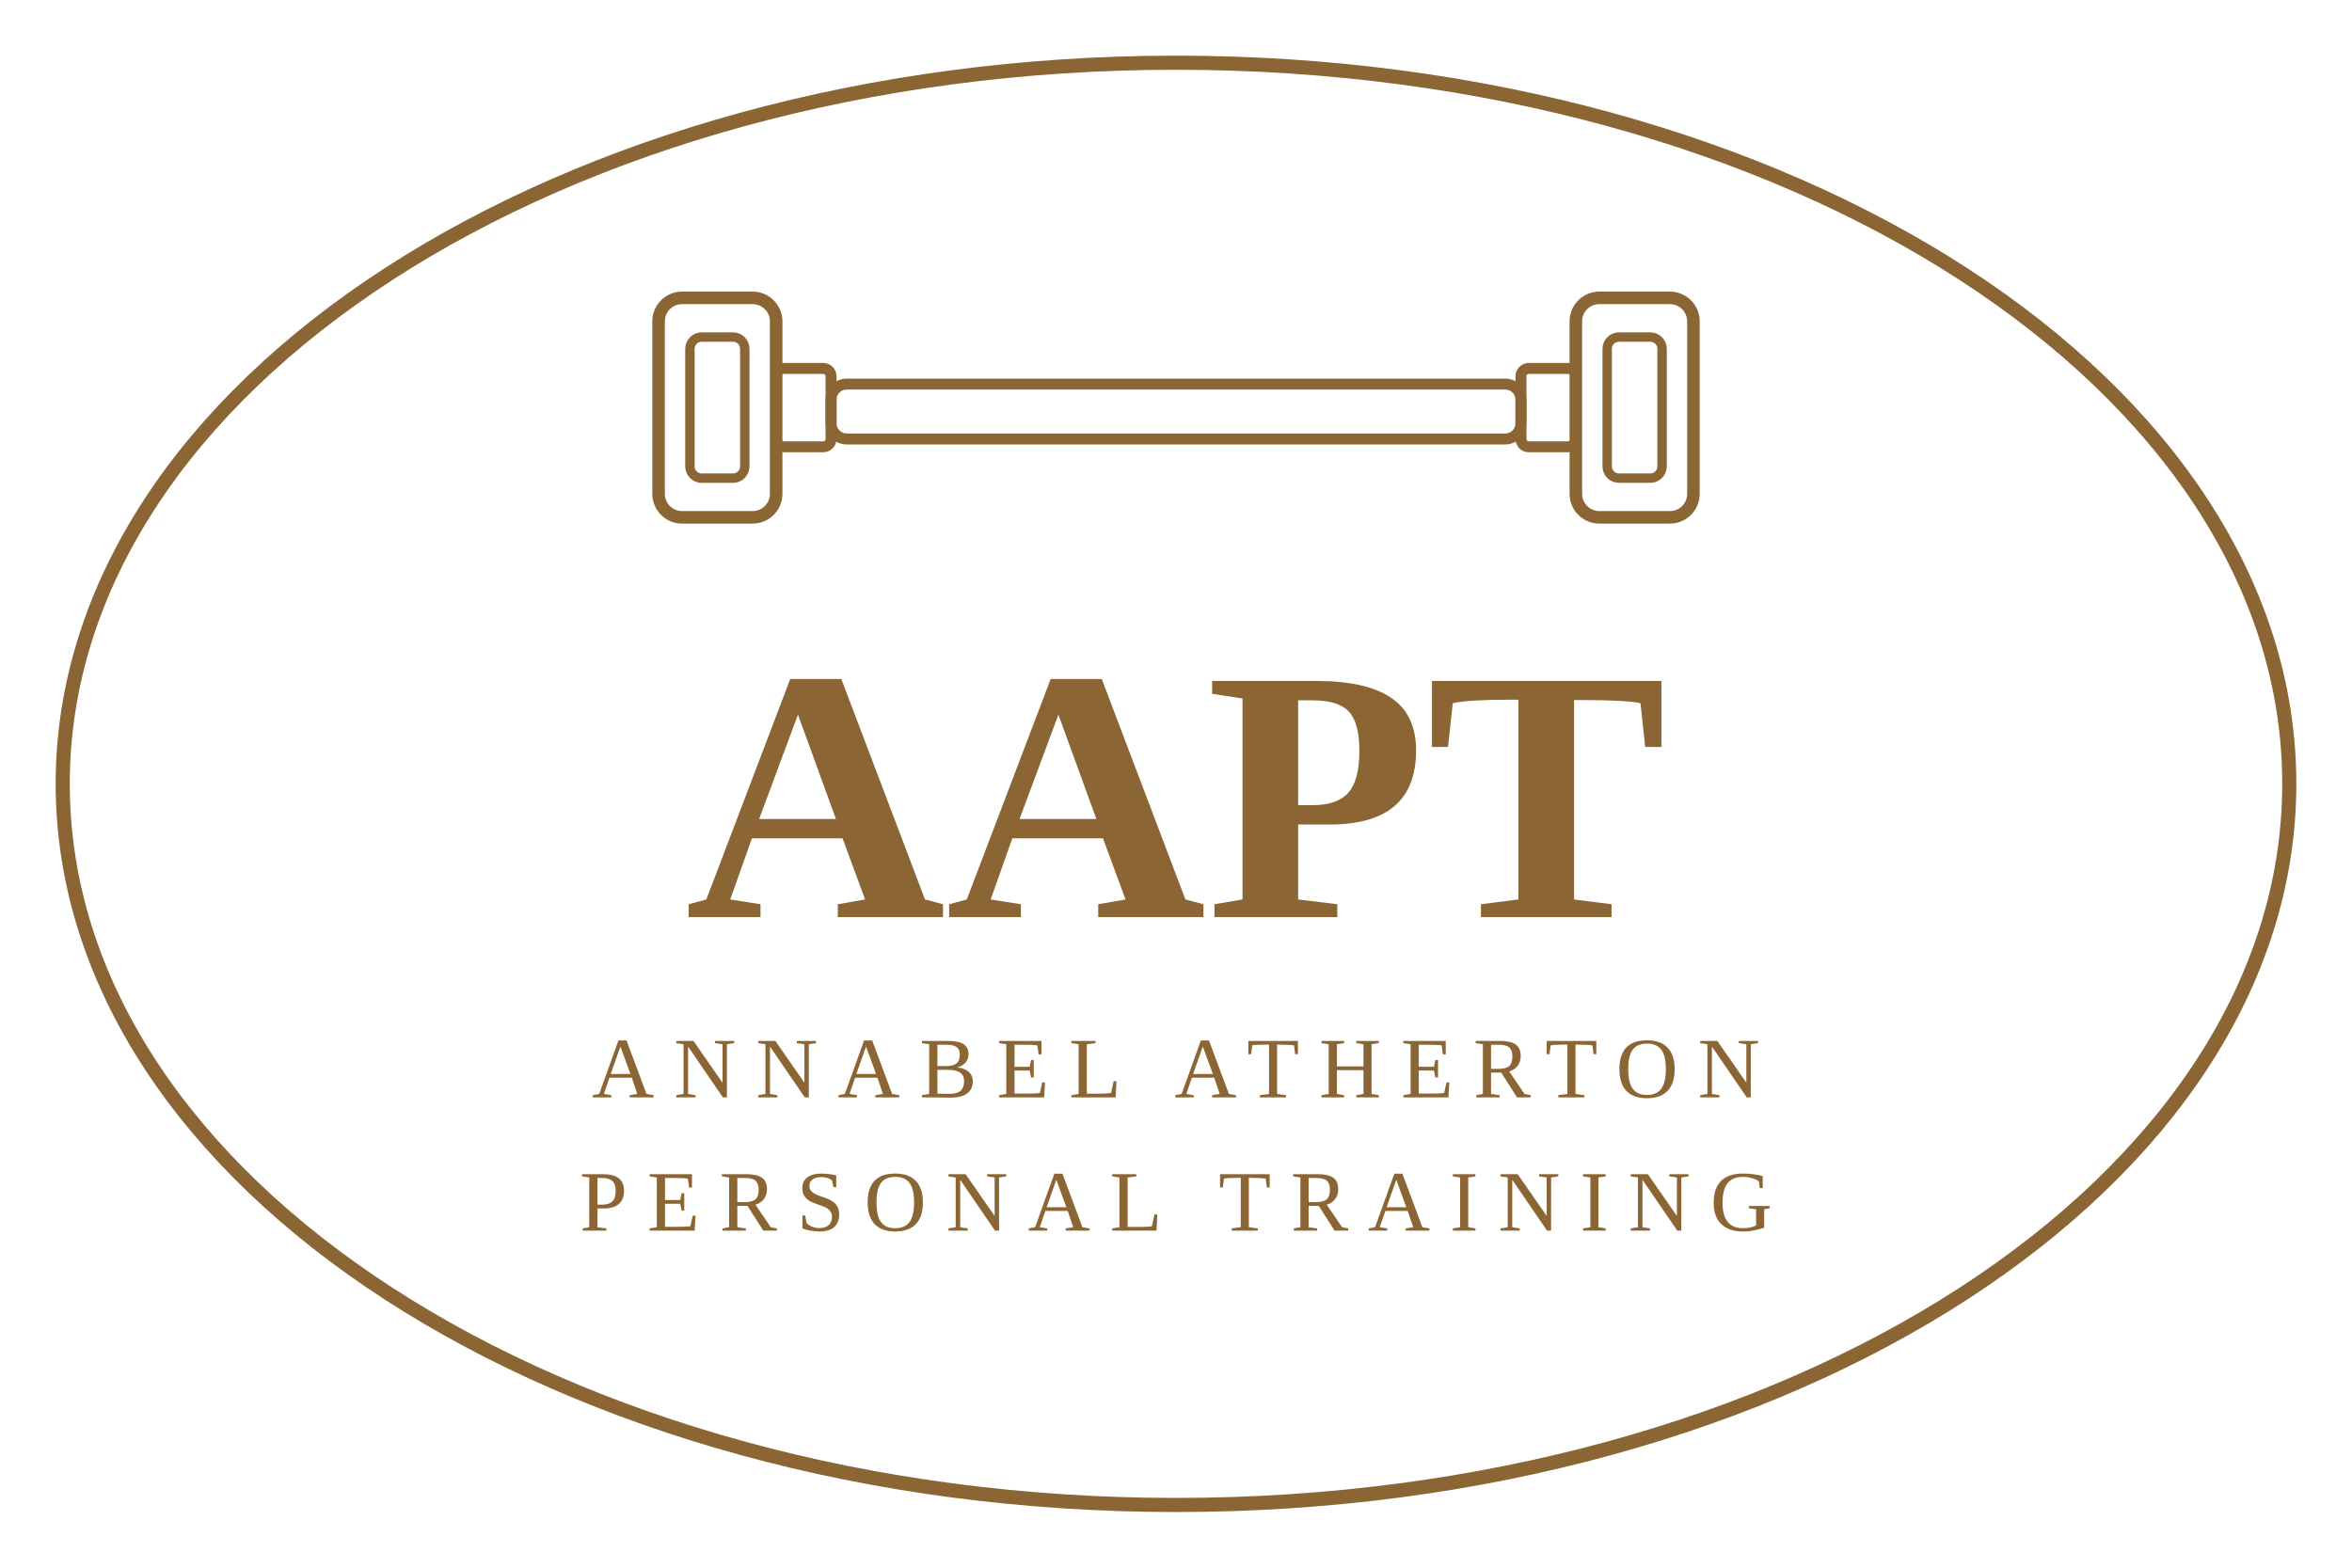
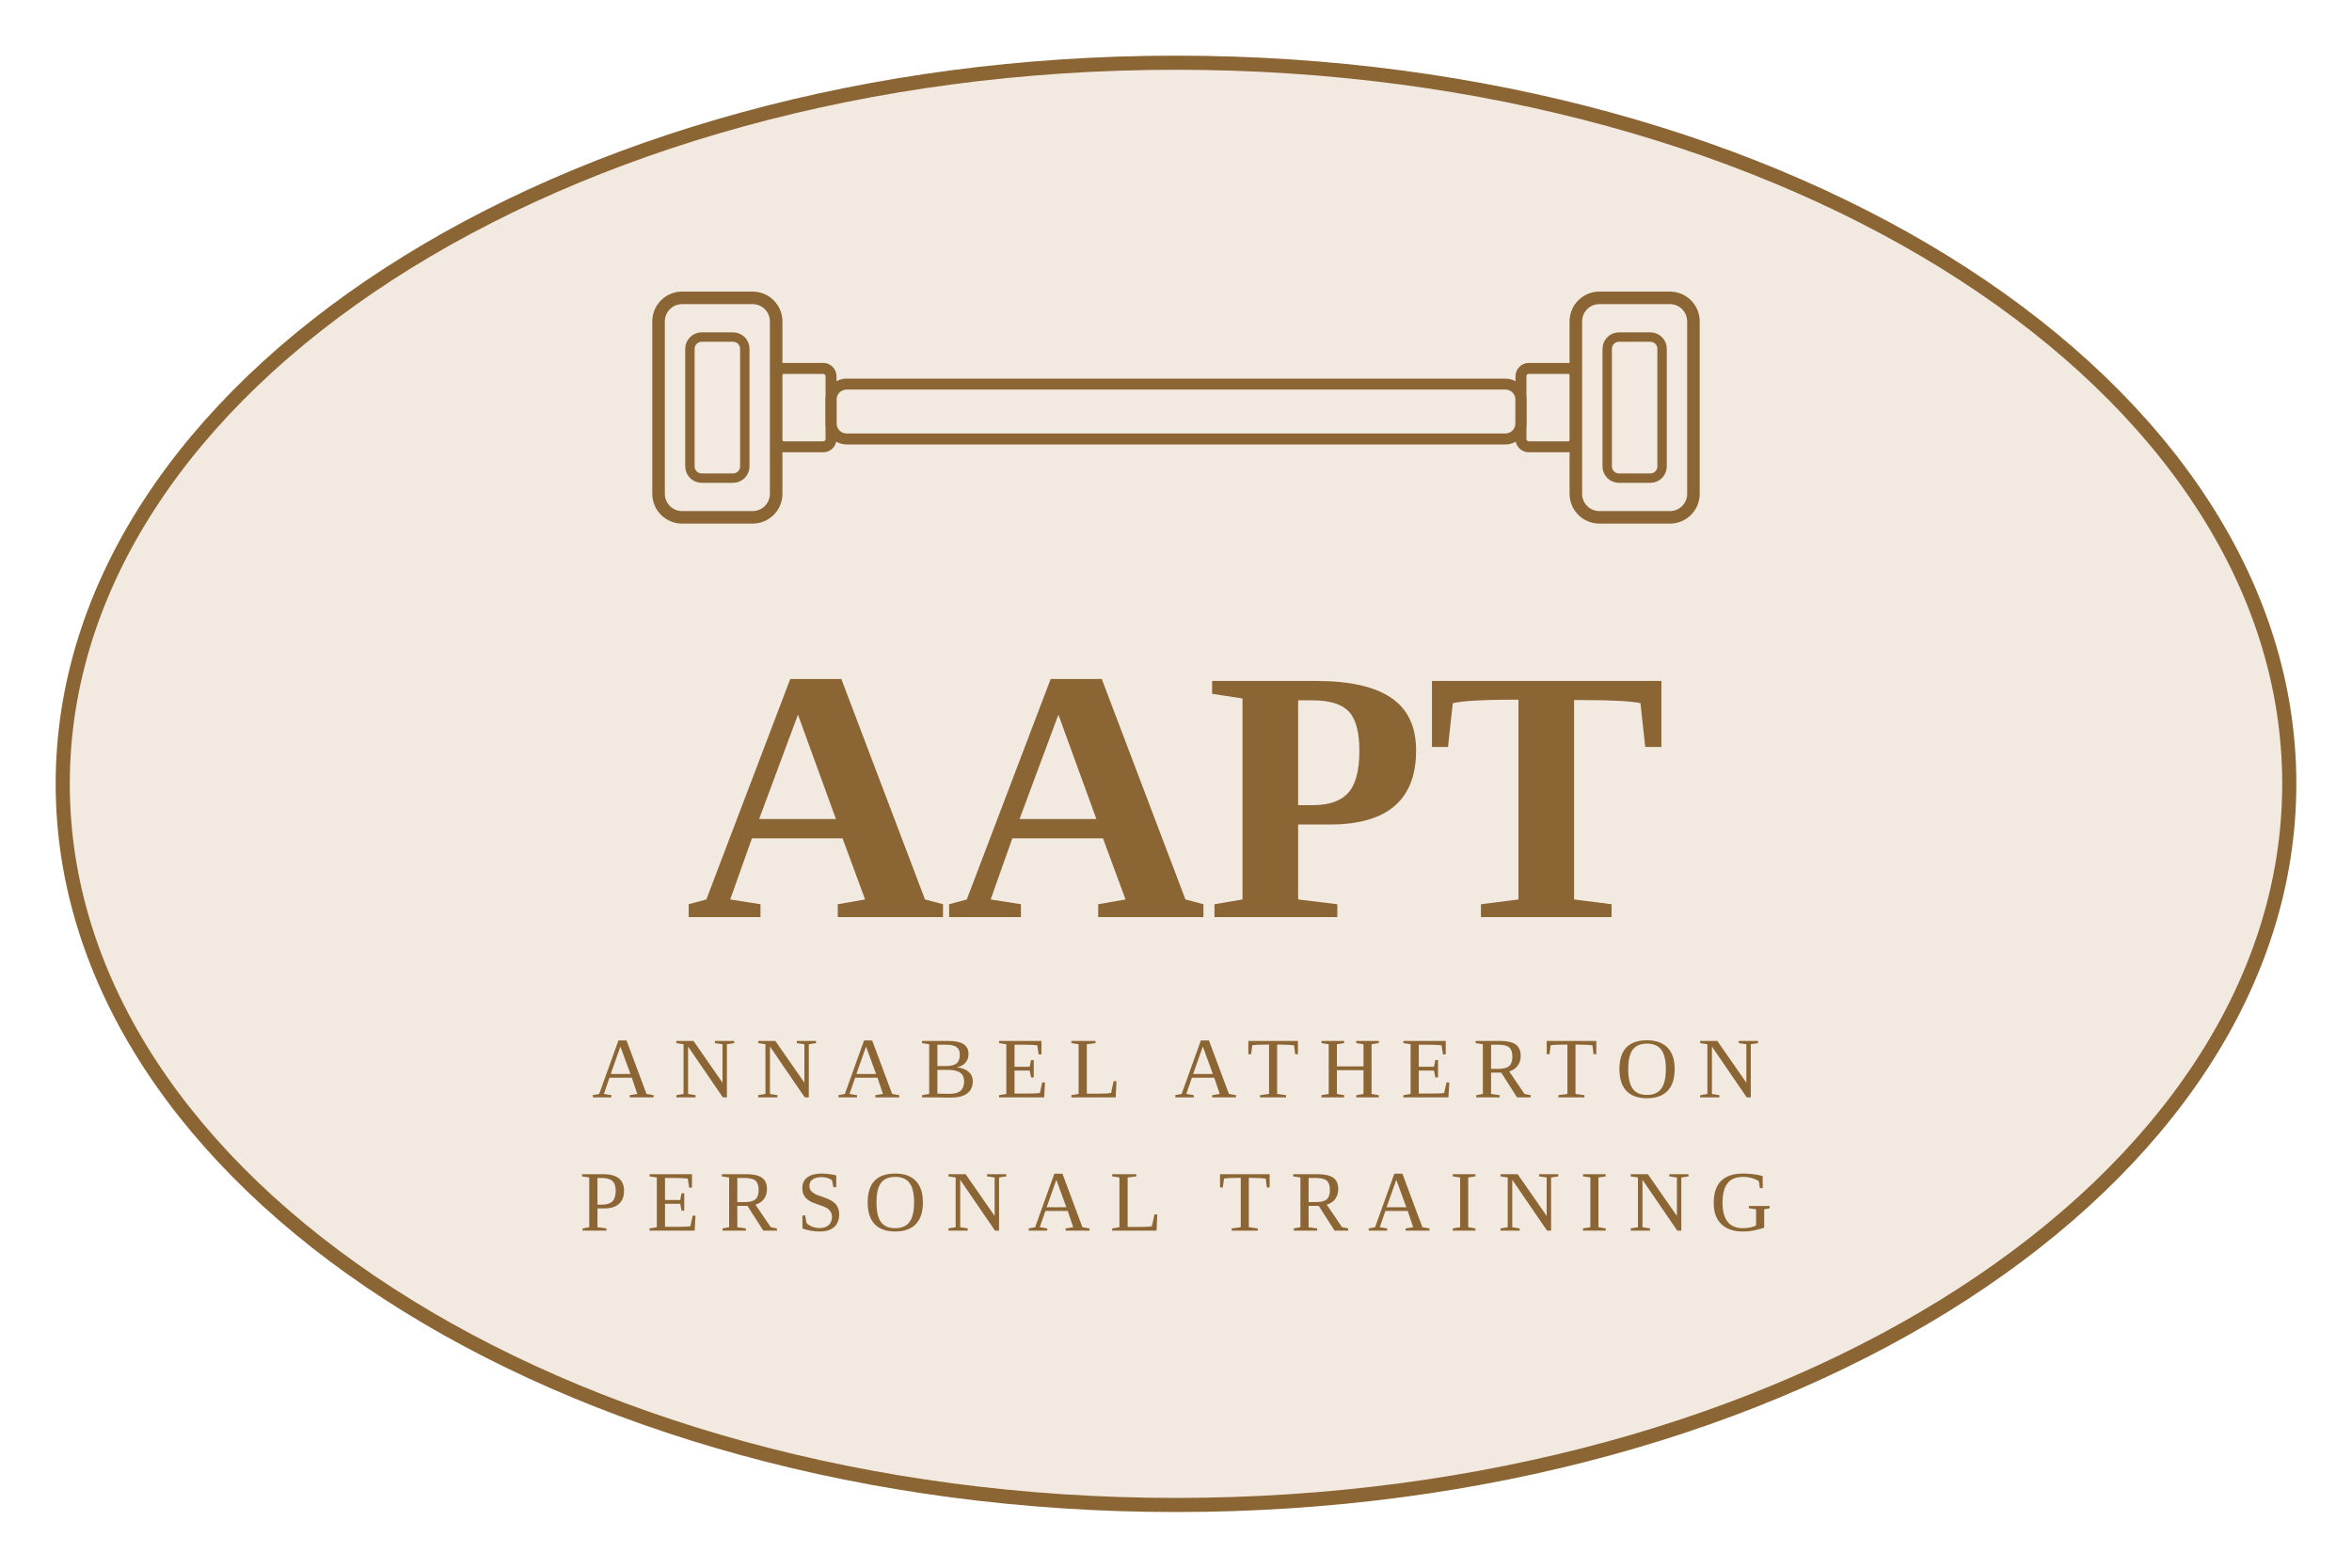
<svg xmlns="http://www.w3.org/2000/svg" viewBox="0 0 300 200">
-   <ellipse cx="150" cy="100" rx="142" ry="92" fill="none" stroke="#8B6534" stroke-width="1.8" />
+   <ellipse cx="150" cy="100" rx="142" ry="92" fill="#F2EAE0" stroke="#8B6534" stroke-width="1.8" />
  <rect x="84" y="38" width="15" height="28" rx="3" fill="none" stroke="#8B6534" stroke-width="1.6" />
  <rect x="88" y="43" width="7" height="18" rx="1.5" fill="none" stroke="#8B6534" stroke-width="1.2" />
  <rect x="99" y="47" width="7" height="10" rx="1" fill="none" stroke="#8B6534" stroke-width="1.4" />
  <rect x="106" y="49" width="88" height="7" rx="2" fill="none" stroke="#8B6534" stroke-width="1.4" />
  <rect x="194" y="47" width="7" height="10" rx="1" fill="none" stroke="#8B6534" stroke-width="1.4" />
  <rect x="205" y="43" width="7" height="18" rx="1.5" fill="none" stroke="#8B6534" stroke-width="1.2" />
  <rect x="201" y="38" width="15" height="28" rx="3" fill="none" stroke="#8B6534" stroke-width="1.6" />
  <text x="150" y="117" text-anchor="middle" font-family="Georgia, 'Times New Roman', serif" font-size="46" font-weight="bold" fill="#8B6534">AAPT</text>
  <text x="150" y="140" text-anchor="middle" font-family="Georgia, 'Times New Roman', serif" font-size="11" letter-spacing="2.5" fill="#8B6534">ANNABEL ATHERTON</text>
  <text x="150" y="157" text-anchor="middle" font-family="Georgia, 'Times New Roman', serif" font-size="11" letter-spacing="2.5" fill="#8B6534">PERSONAL TRAINING</text>
</svg>
